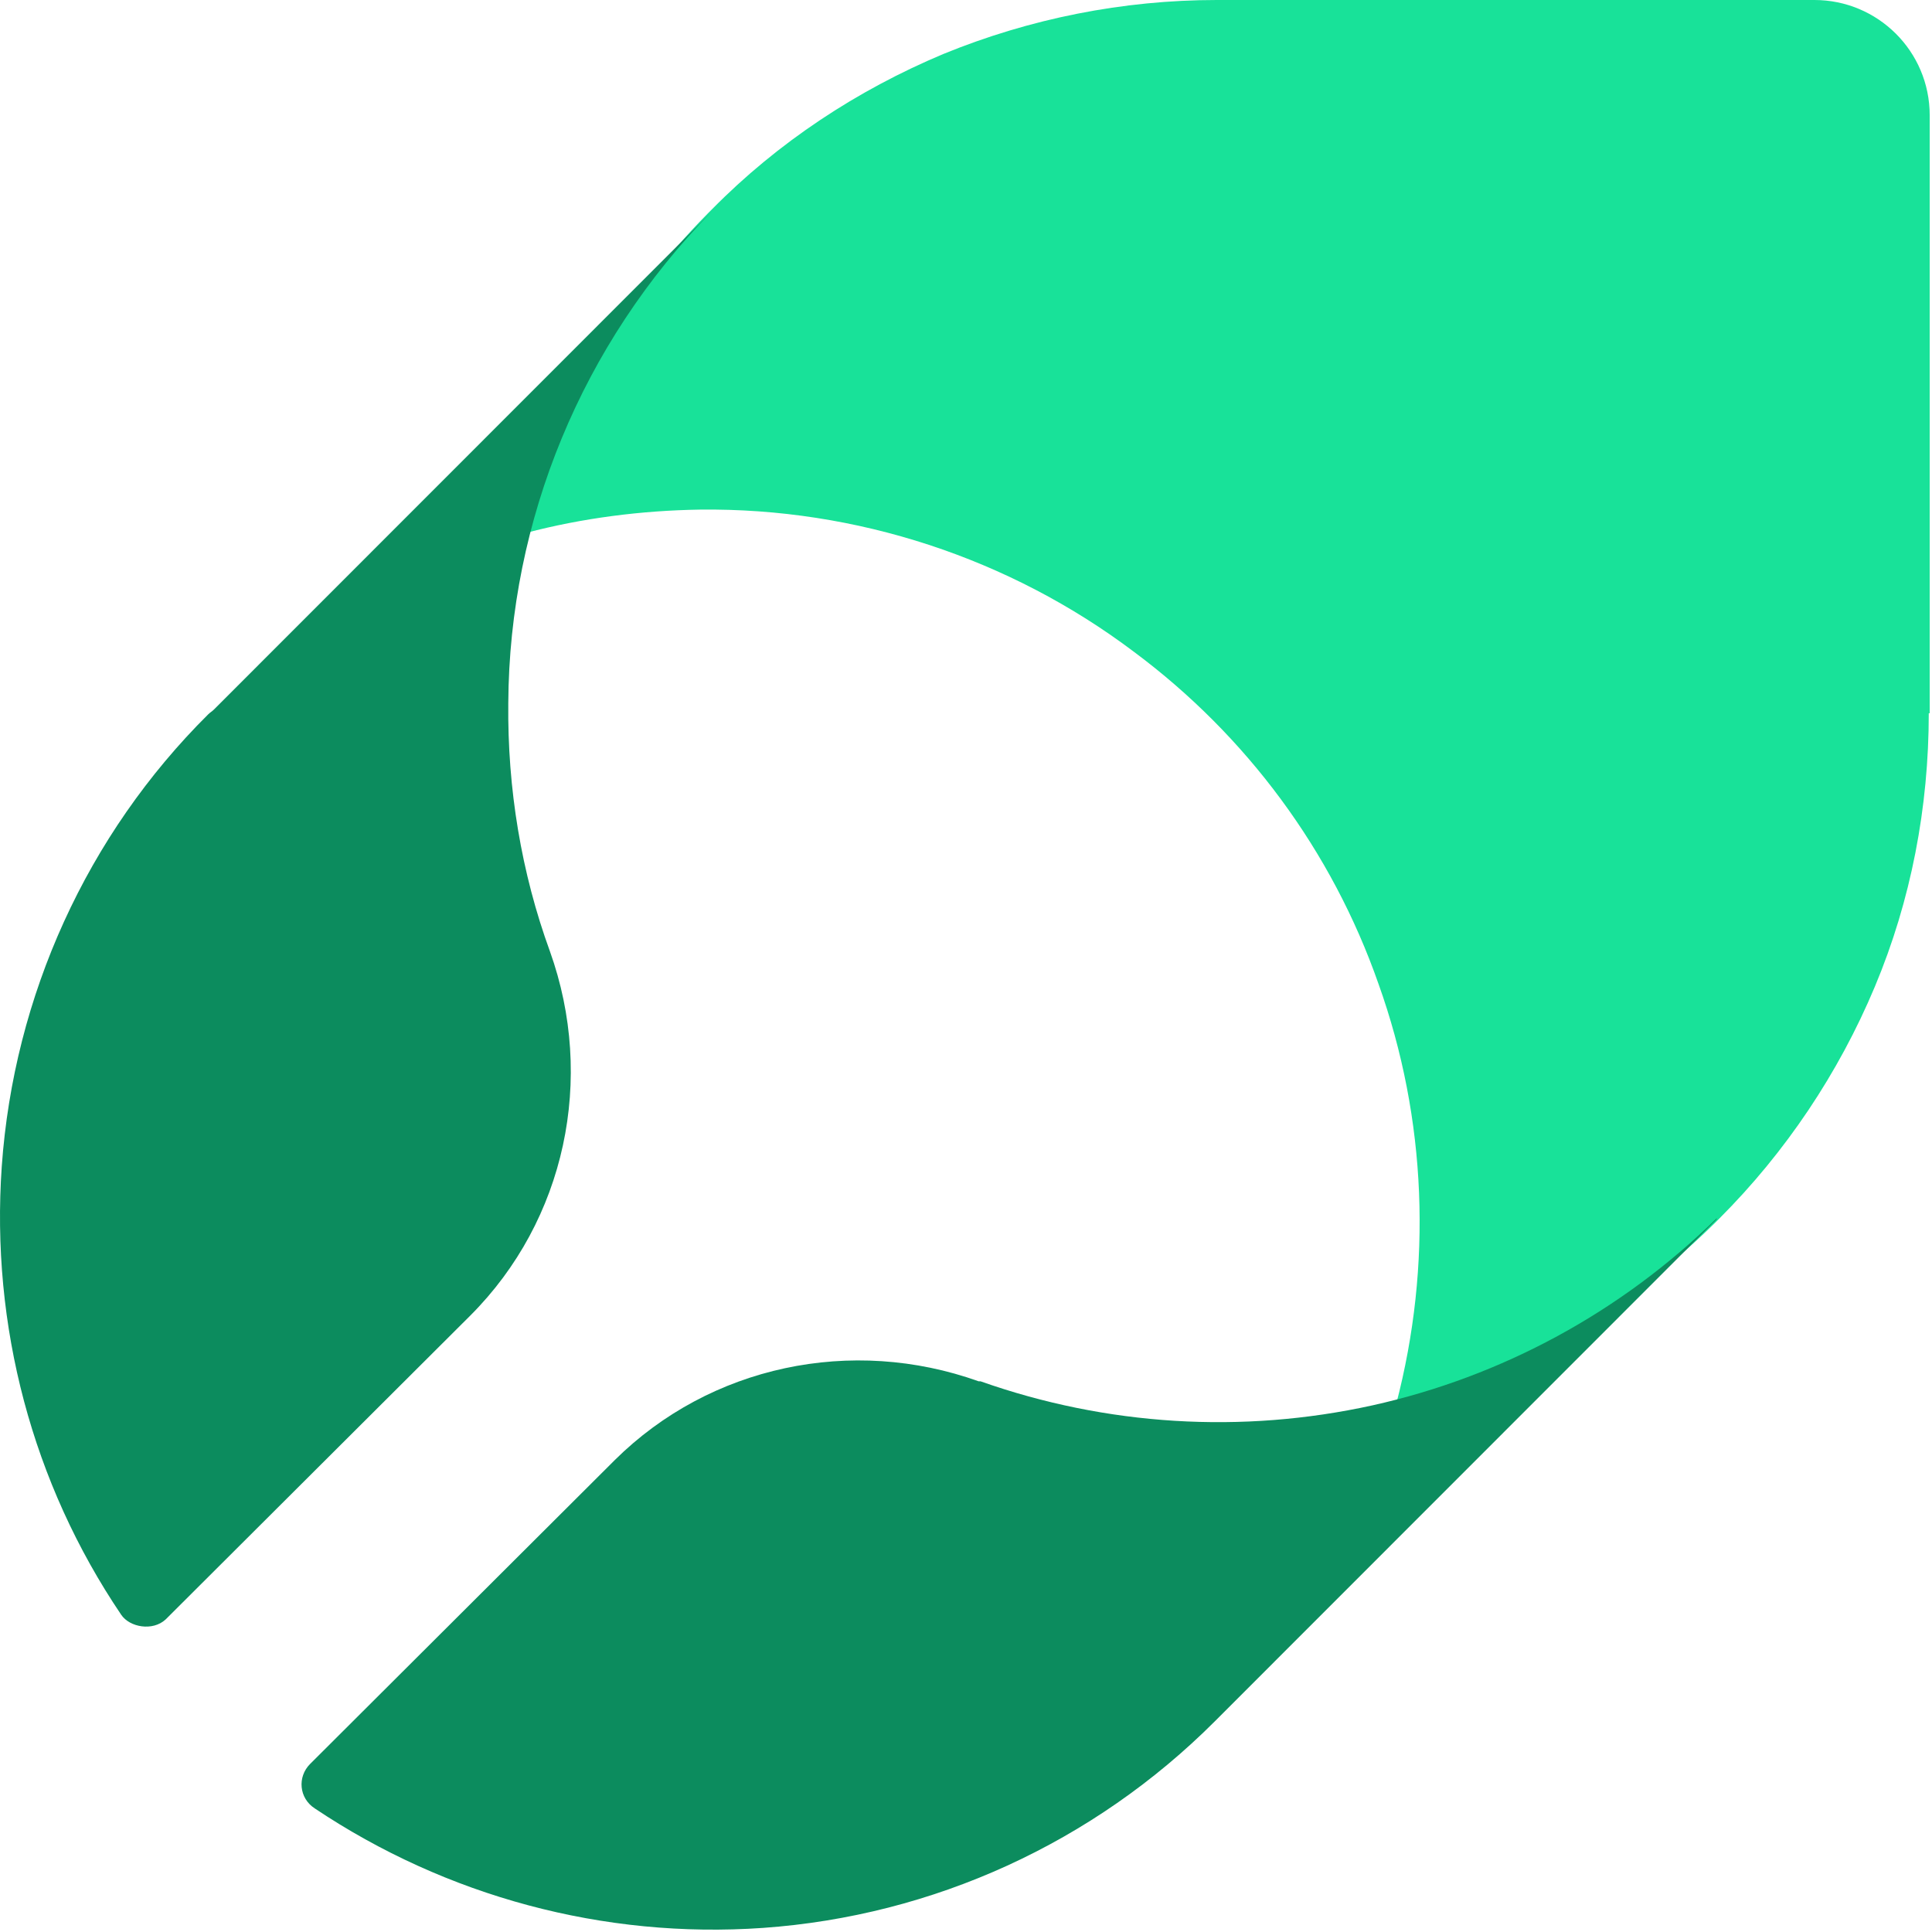
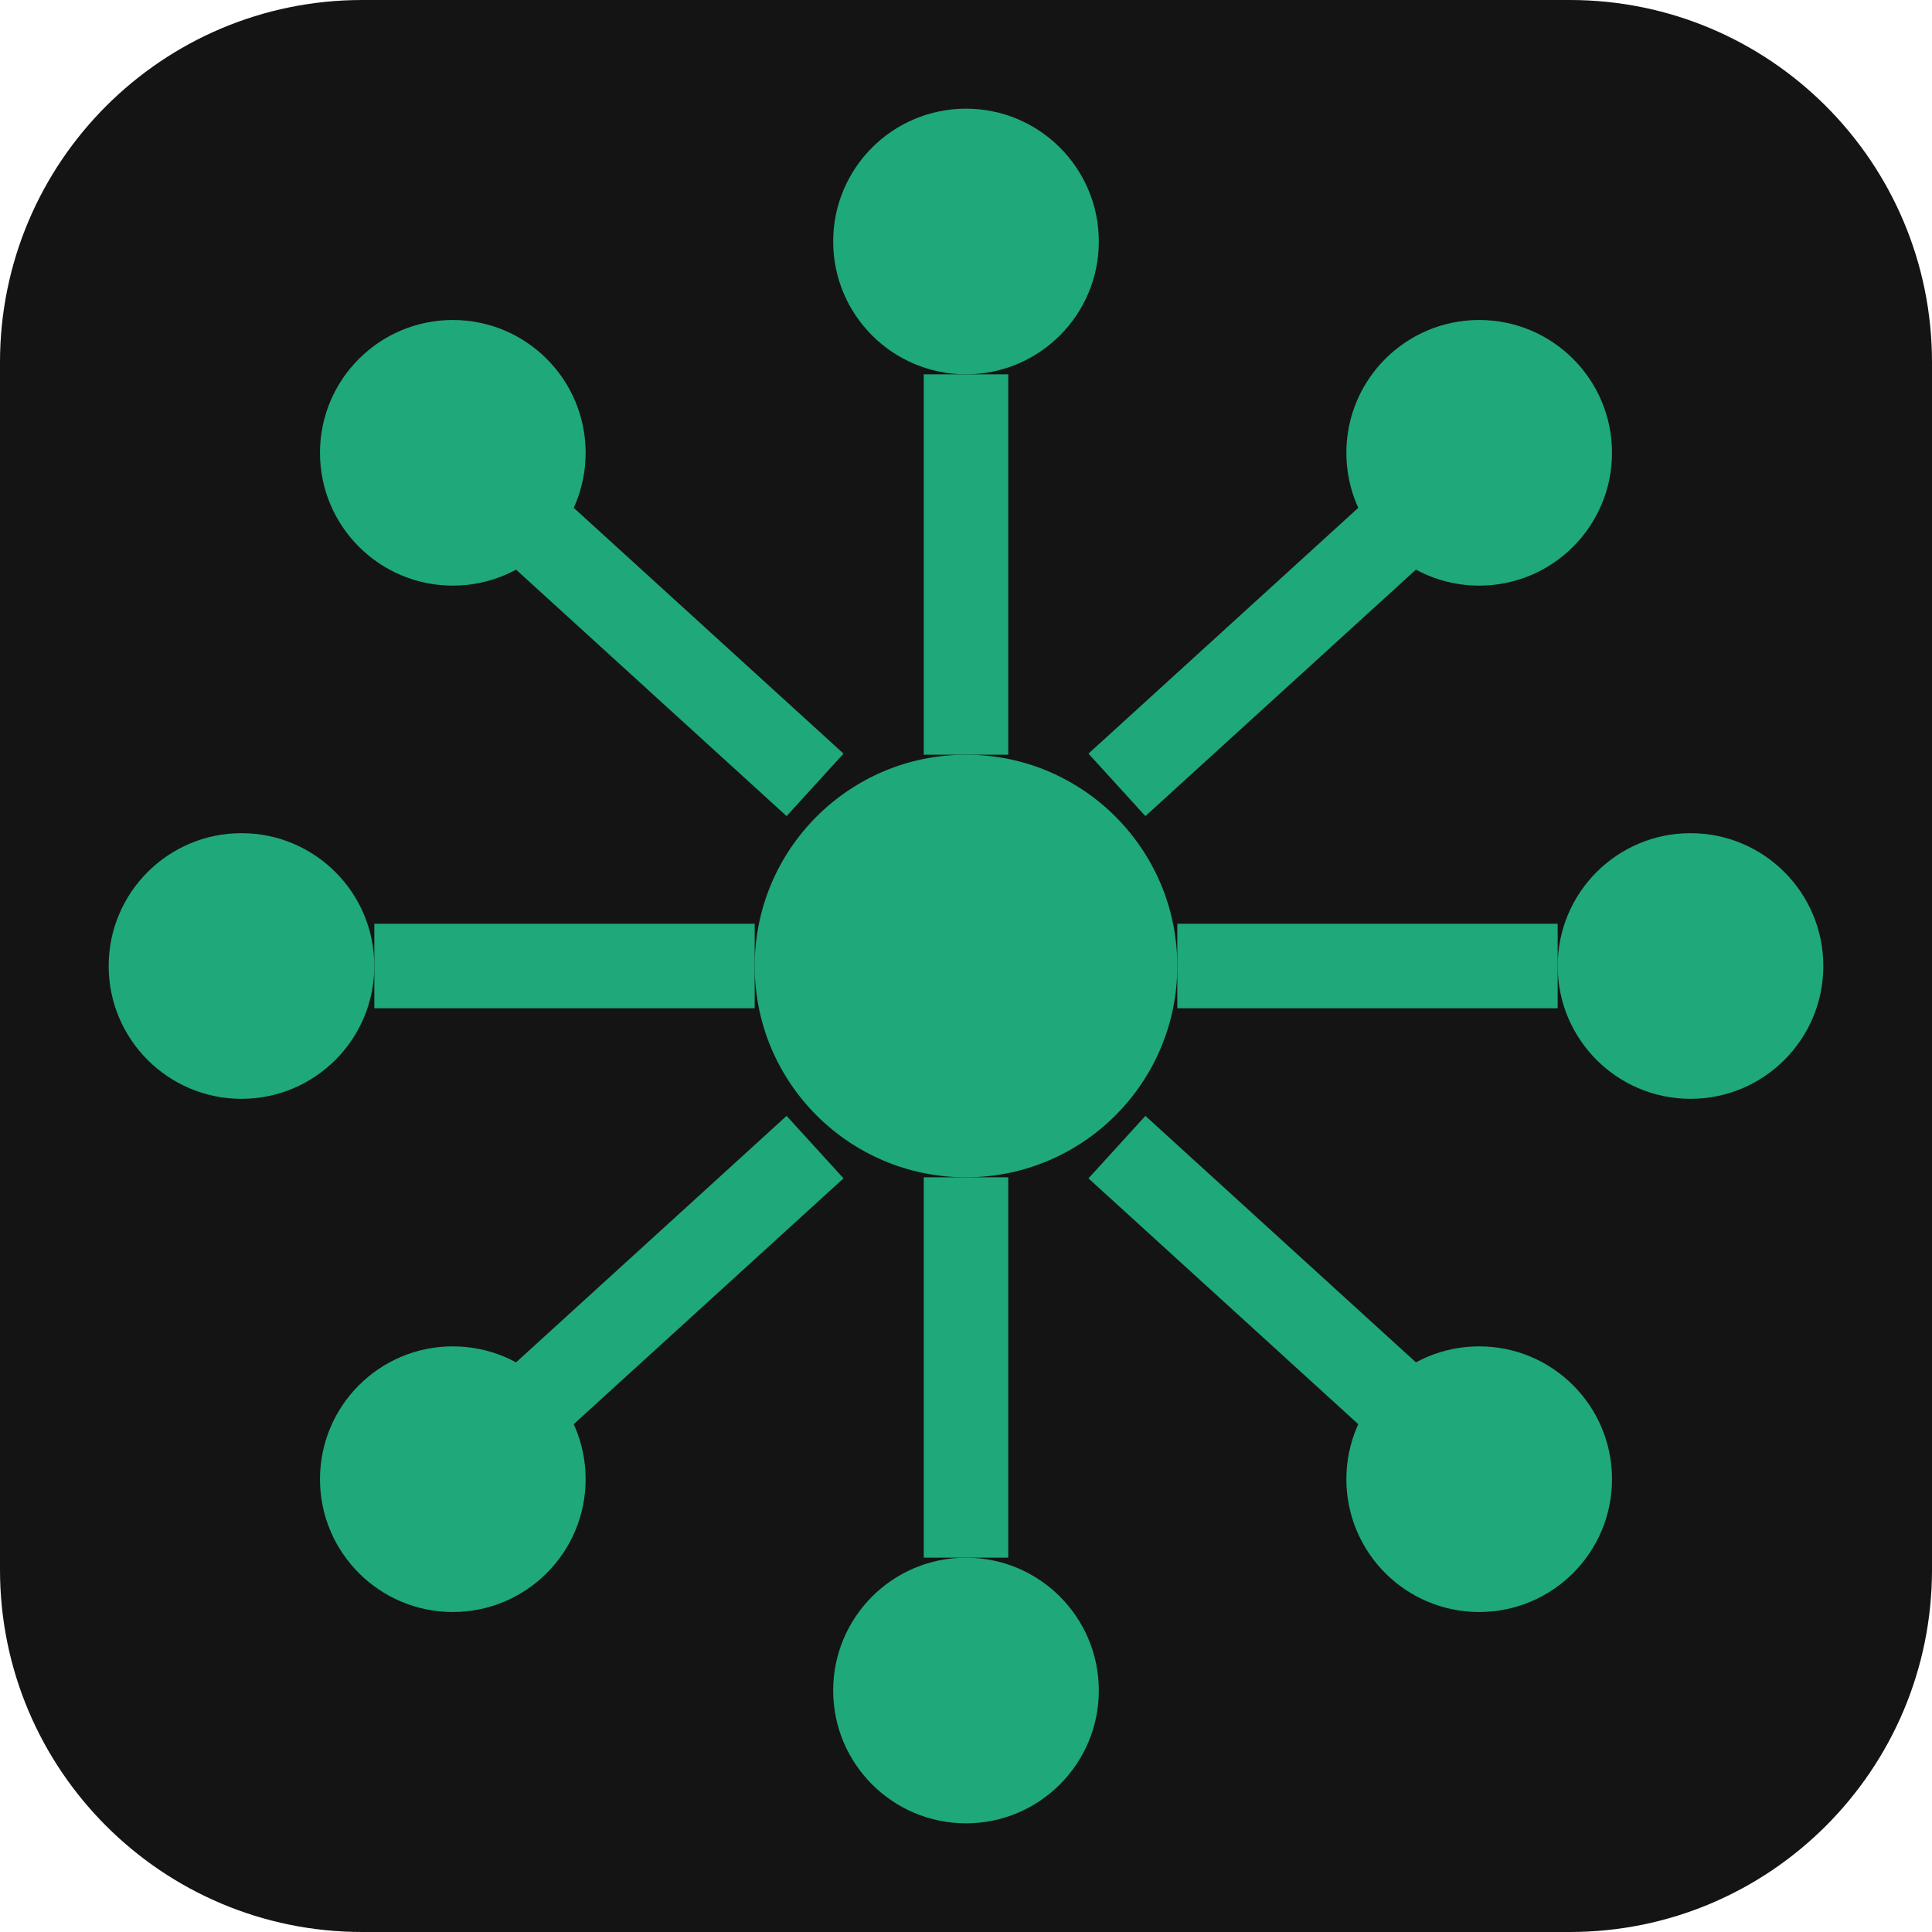
- <svg xmlns="http://www.w3.org/2000/svg" width="502" height="502" viewBox="0 0 502 502" fill="none">
-   <path d="M501.402 185.33V29.962C501.402 13.29 487.876 0 471.453 0H316.156C291.763 0 267.611 4.832 245.15 14.014C222.689 23.438 202.16 36.969 185.012 54.367L183.804 55.575C161.101 78.53 144.92 107.042 136.708 138.454C151.441 134.588 166.656 132.655 181.871 132.413C222.447 131.93 262.298 144.978 294.661 169.383C323.885 191.13 346.104 221.092 358.18 255.645C370.739 290.681 372.188 328.859 362.769 364.862C393.925 356.647 422.666 340.457 445.611 317.744L446.818 316.536C463.966 299.38 477.732 278.841 487.151 256.37C496.571 233.898 501.16 209.735 501.16 185.33H501.402Z" fill="#18E299" />
-   <path d="M132.071 182.706C132.312 135.044 151.32 89.307 184.764 55.125L55.557 184.391C55.076 184.873 54.594 185.113 54.113 185.595C22.593 216.888 3.586 258.774 0.458 303.066C-2.43 344.47 8.397 385.392 31.496 419.575C33.699 422.835 39.677 423.907 43.046 420.778L122.206 341.822C146.989 317.028 154.689 280.198 142.899 247.219C135.44 226.758 131.831 204.852 132.071 182.706Z" fill="#0C8C5E" />
-   <path d="M446.067 316.547C421.284 340.86 390.245 357.71 356.56 365.172C322.634 372.635 287.506 370.468 254.783 358.914C254.783 358.914 254.542 358.914 254.301 358.914C221.338 347.118 184.525 354.821 159.742 379.375L80.581 458.331C77.212 461.701 77.694 467.238 81.784 469.885C115.95 492.754 156.855 503.827 198.24 500.938C242.512 497.809 284.137 478.792 315.656 447.258L316.859 446.054L446.067 316.788V316.547Z" fill="#0C8C5E" />
+ <svg xmlns="http://www.w3.org/2000/svg" width="32" height="32" viewBox="0 0 32 32" fill="none">
+   <rect width="32" height="32" rx="6" fill="#141414" />
+   <circle cx="16" cy="16" r="3.5" fill="#1FA87A" />
+   <circle cx="16" cy="4" r="2.2" fill="#1FA87A" />
+   <line x1="16" y1="6.2" x2="16" y2="12.5" stroke="#1FA87A" stroke-width="1.4" />
+   <circle cx="24.5" cy="7.5" r="2.2" fill="#1FA87A" />
+   <line x1="23.0" y1="8.9" x2="18.5" y2="13.0" stroke="#1FA87A" stroke-width="1.4" />
+   <circle cx="28" cy="16" r="2.2" fill="#1FA87A" />
+   <line x1="25.8" y1="16" x2="19.5" y2="16" stroke="#1FA87A" stroke-width="1.4" />
+   <circle cx="24.5" cy="24.5" r="2.2" fill="#1FA87A" />
+   <line x1="23.0" y1="23.1" x2="18.5" y2="19.0" stroke="#1FA87A" stroke-width="1.4" />
+   <circle cx="16" cy="28" r="2.2" fill="#1FA87A" />
+   <line x1="16" y1="25.8" x2="16" y2="19.5" stroke="#1FA87A" stroke-width="1.4" />
+   <circle cx="7.5" cy="24.5" r="2.2" fill="#1FA87A" />
+   <line x1="9.0" y1="23.1" x2="13.5" y2="19.0" stroke="#1FA87A" stroke-width="1.4" />
+   <circle cx="4" cy="16" r="2.2" fill="#1FA87A" />
+   <line x1="6.2" y1="16" x2="12.5" y2="16" stroke="#1FA87A" stroke-width="1.4" />
+   <circle cx="7.5" cy="7.5" r="2.2" fill="#1FA87A" />
+   <line x1="9.0" y1="8.9" x2="13.5" y2="13.0" stroke="#1FA87A" stroke-width="1.4" />
</svg>
